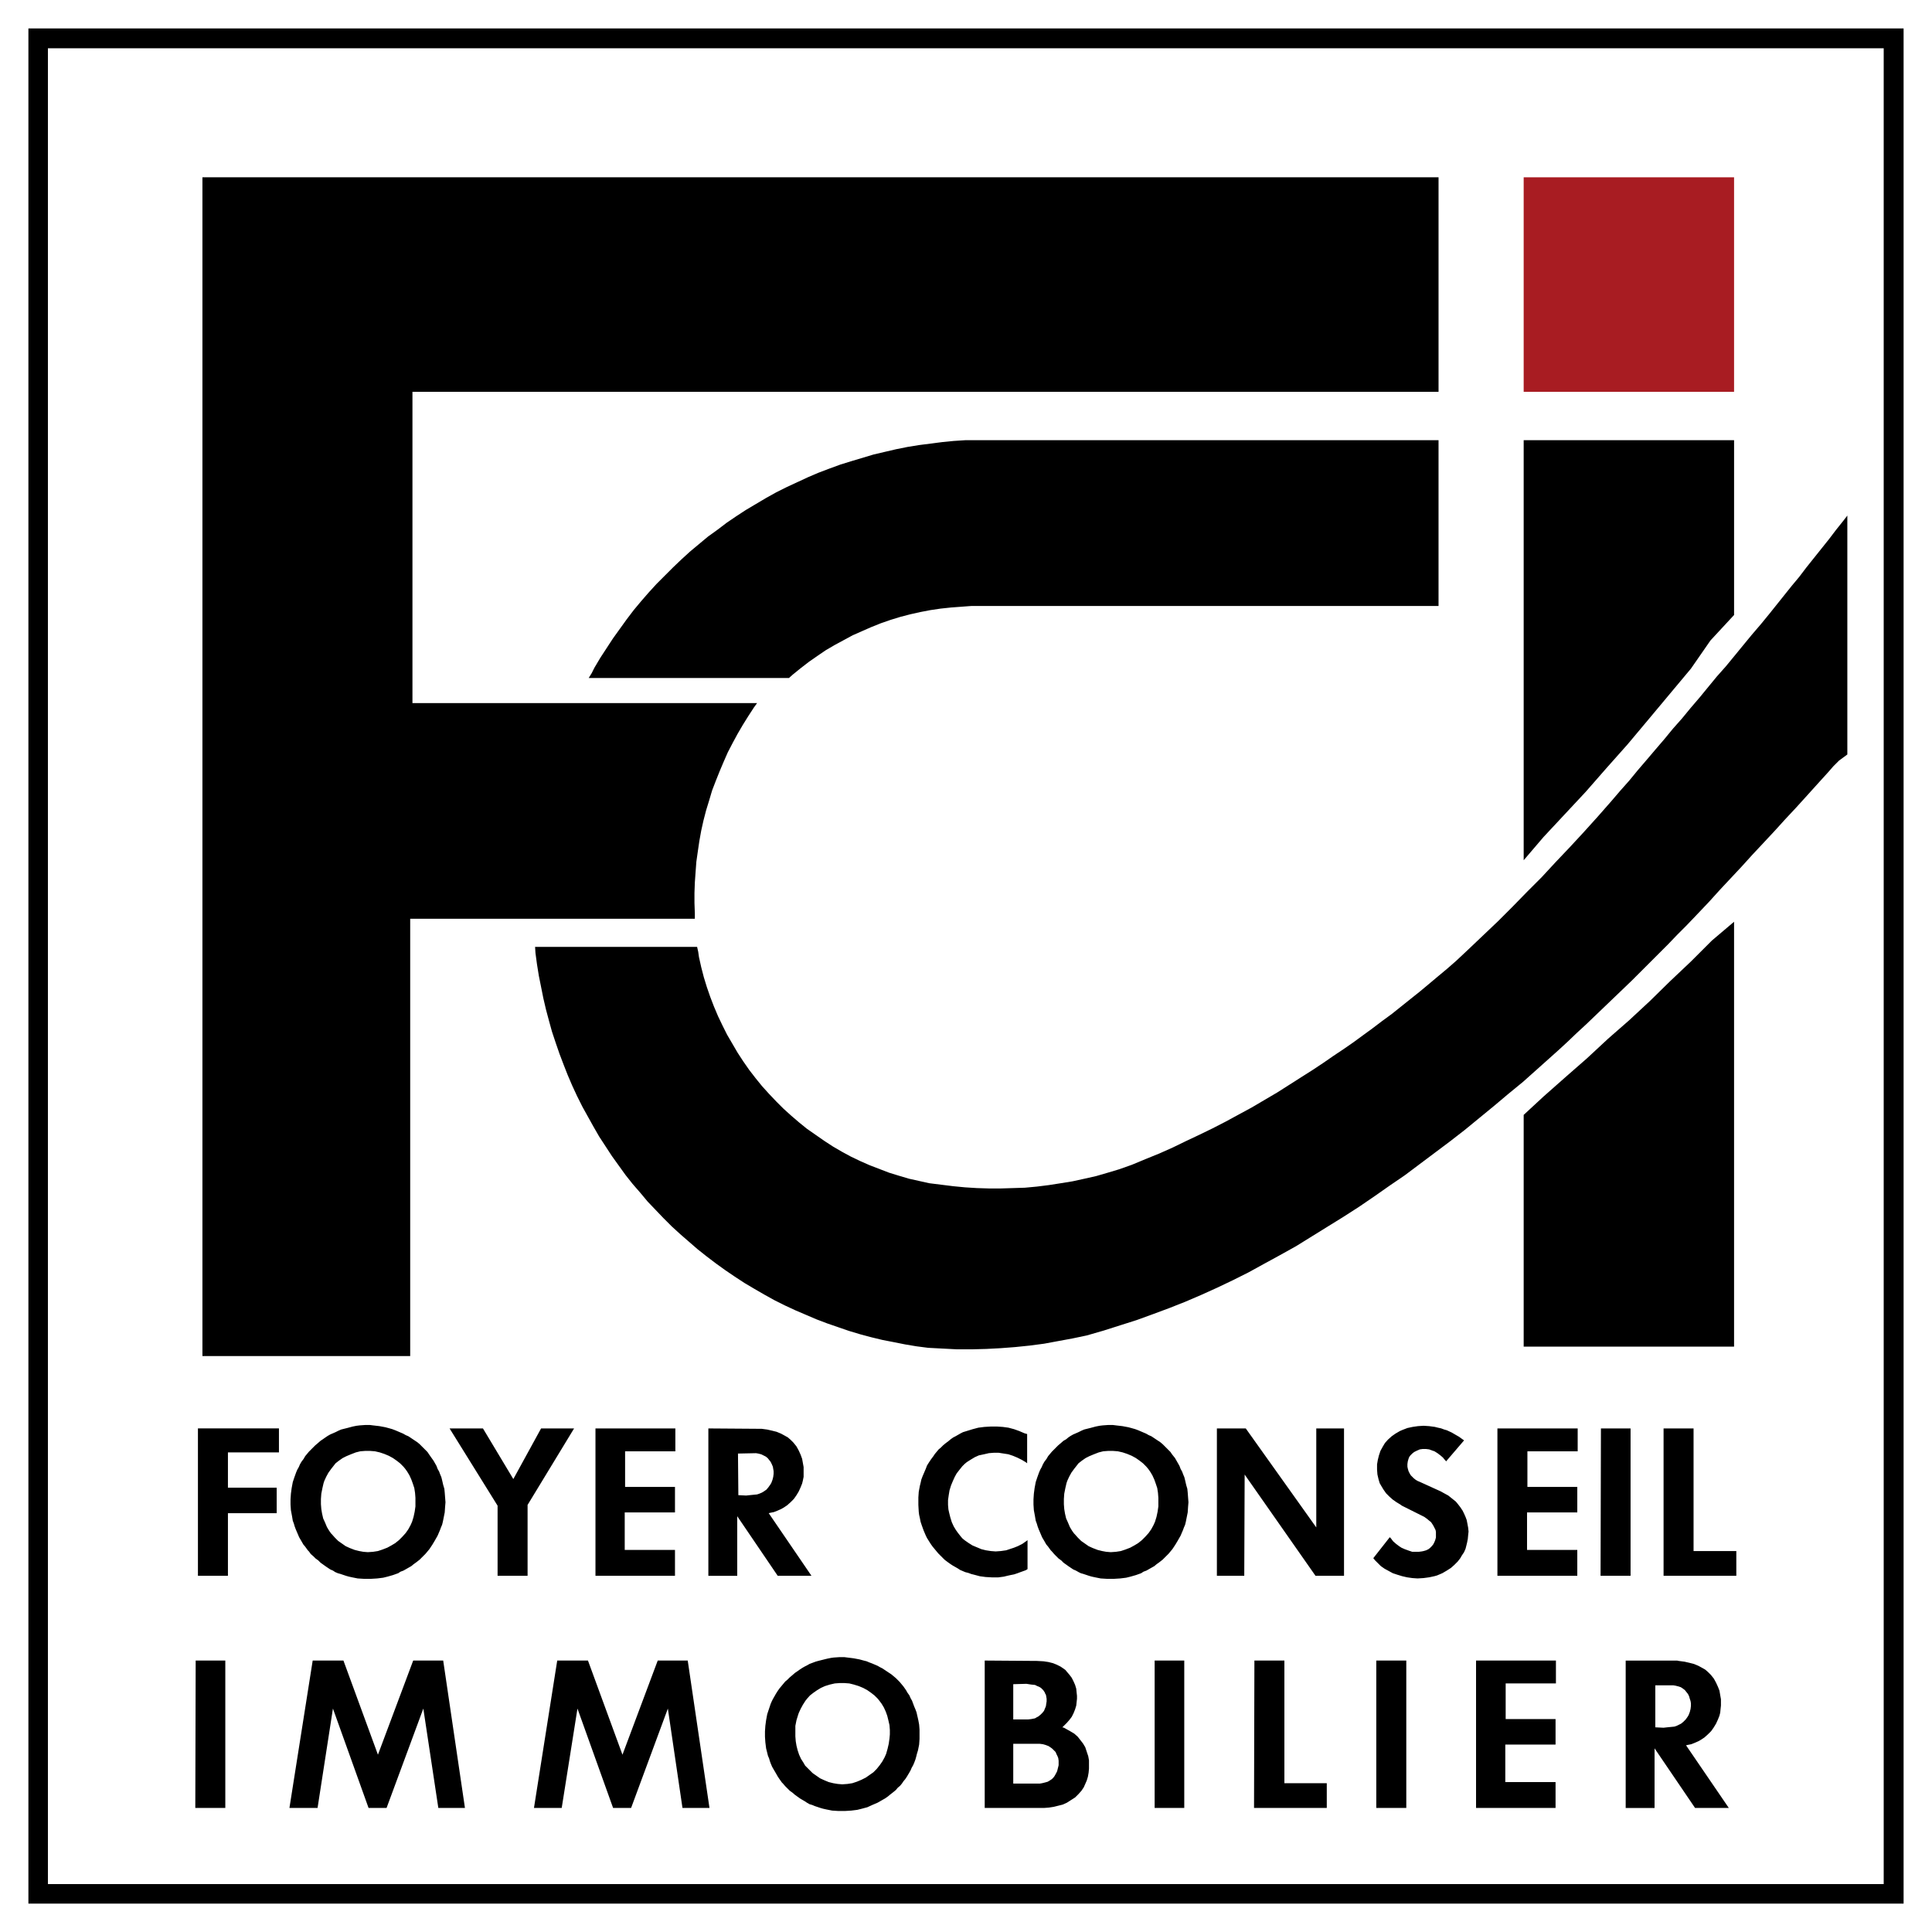
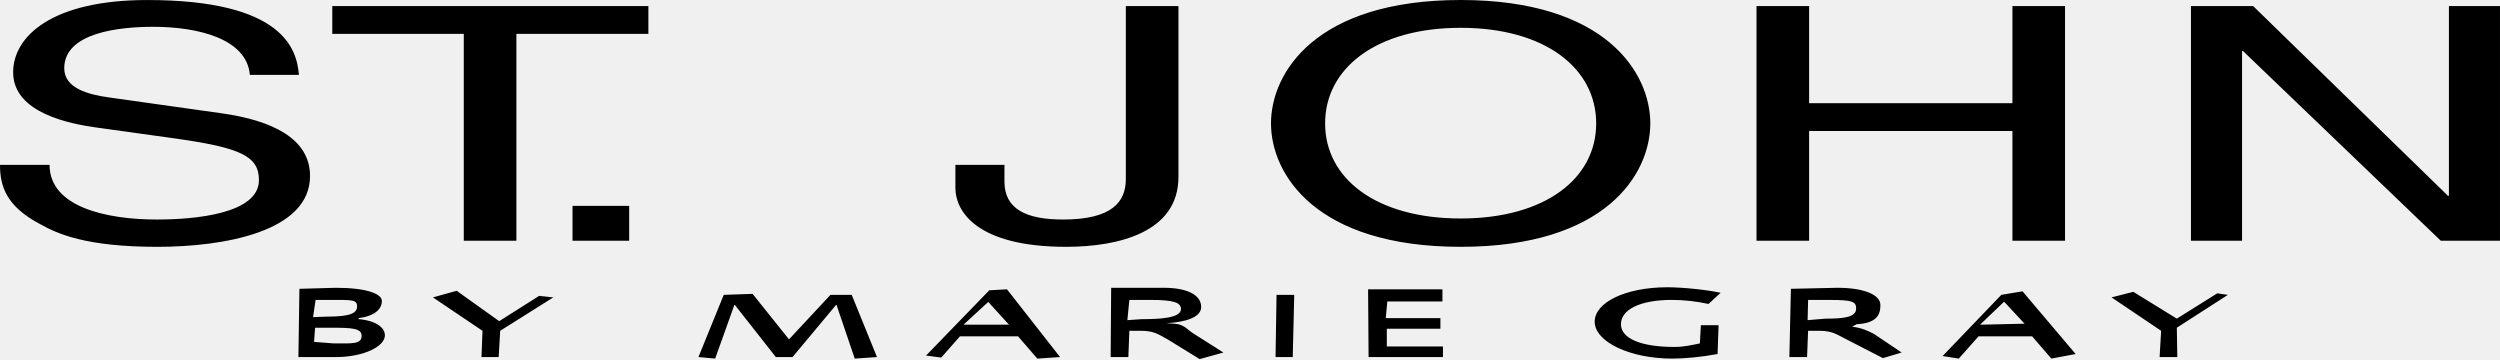
- <svg xmlns="http://www.w3.org/2000/svg" width="2500" height="2500" viewBox="0 0 192.756 192.756">
-   <g fill-rule="evenodd" clip-rule="evenodd">
-     <path fill="#fff" d="M0 0h192.756v192.756H0V0z" />
-     <path d="M189.922 189.922V2.835H2.834v187.087h187.088zm-1.984-1.946V4.818H4.78v183.158h183.158zm-168.19-30.757h2.993v-6.249h4.864v-2.544h-4.864v-3.518h5.089v-2.395h-8.082v14.706zm13.282-4.229l-.187-.262-.225-.374-.187-.449-.187-.411-.112-.486-.075-.449-.038-.486v-.524l.038-.523.112-.562.112-.486.075-.225.187-.411.225-.412.299-.411.149-.188.262-.337.336-.262.375-.262.374-.188.449-.187.486-.188.449-.112.487-.037h.486l.486.037.486.112.449.15.449.187.412.225.375.262.336.262.337.337.187.225.187.262.225.375.187.411.15.411.149.449.075.486.038.486v.861l-.075.523-.112.523-.149.486-.15.337-.225.412-.262.374-.337.374-.337.337-.374.299-.374.225-.412.225-.486.188-.449.149-.486.075-.524.037-.449-.037-.412-.075-.449-.112-.486-.187-.412-.188-.374-.262-.375-.262-.336-.337-.3-.337-.073-.073zm-2.32 1.684l.112.113.187.262.262.225.225.225.262.187.225.225.262.187.262.188.449.3.262.112.225.149.262.112.262.074.561.188.262.075.336.074.562.112.599.037h.748l.599-.037.599-.074.449-.112.524-.15.524-.187.225-.15.299-.111.262-.15.262-.149.262-.149.225-.188.262-.187.337-.263.187-.187.225-.225.187-.188.187-.224.187-.225.15-.225.15-.225.224-.374.15-.263.149-.262.112-.262.112-.262.112-.3.112-.262.075-.3.075-.374.112-.561.038-.562.038-.449-.038-.486-.038-.486-.037-.374-.112-.374-.112-.486-.075-.3-.112-.262-.112-.3-.15-.262-.112-.299-.149-.263-.149-.262-.188-.262-.262-.374-.15-.225-.224-.225-.188-.188-.187-.187-.187-.188-.225-.187-.225-.15-.224-.149-.449-.299-.262-.112-.262-.15-.262-.111-.262-.113-.262-.111-.299-.112-.262-.075-.412-.112-.599-.112-.636-.074-.299-.038H36.4l-.524.038-.299.037-.374.074-.562.15-.299.074-.299.075-.262.112-.299.149-.265.117-.262.112-.262.149-.225.15-.262.187-.225.149-.3.263-.224.187-.225.225-.187.188-.225.225-.187.225-.187.224-.15.263-.224.299-.15.262-.112.262-.15.263-.112.262-.187.523-.15.449-.112.599-.075.562-.038.562v.523l.038.562.112.599.075.449.112.299.075.262.112.3.112.262.112.262.112.263.262.448.149.263.188.224.265.368zm21.927 2.545v-7.072l4.64-7.633h-3.293l-2.769 5.052-3.031-5.052h-3.33l4.79 7.708v6.997h2.993zm6.773 0h7.933v-2.582h-5.014v-3.741h5.014v-2.545h-4.977v-3.555h5.014v-2.282h-7.97v14.705zm14.256-8.045l-.037-4.153 1.796-.037.225.037.149.038.149.037.225.112.225.112.188.149.149.187.149.188.112.225.112.262.038.225.038.225v.262l-.038.3-.075.299-.112.3-.112.187-.188.263-.187.224-.262.184-.187.112-.262.112-.225.075-.374.037-.375.037-.336.037-.785-.036zm-.113 2.096l4.041 5.949h3.368l-4.266-6.249.15-.037.374-.075.374-.149.337-.149.262-.149.337-.225.337-.3.337-.337.262-.374.225-.374.187-.411.15-.375.074-.299.075-.374v-.974l-.075-.411-.074-.411-.15-.412-.187-.411-.225-.412-.299-.374-.299-.299-.262-.225-.262-.15-.412-.225-.449-.187-.449-.112-.486-.112-.562-.075h-.187l-5.126-.037v14.705h2.881v-5.95h-.001zm28.961 2.394l-.148.112-.375.262-.449.225-.373.149-.338.112-.449.149-.523.075-.523.038-.486-.038-.486-.075-.449-.111-.449-.188-.449-.188-.412-.262-.374-.262-.224-.188-.187-.225-.262-.336-.187-.262-.225-.375-.187-.411-.15-.486-.112-.449-.074-.337-.038-.449v-.486l.075-.523.075-.449.15-.486.187-.449.187-.411.187-.337.262-.337.299-.374.224-.225.225-.188.412-.262.374-.225.412-.187.523-.112.486-.112.486-.038h.486l.486.075.486.075.449.149.449.188.449.224.188.113.188.111.148.112v-2.918l-.263-.072-.523-.225-.523-.187-.562-.149-.561-.075-.561-.038h-.637l-.637.038-.598.075-.562.149-.486.149-.486.149-.225.114-.262.149-.262.15-.224.112-.262.187-.224.188-.3.225-.225.187-.224.225-.225.188-.187.225-.188.225-.149.224-.225.3-.225.337-.187.299-.112.3-.112.262-.112.262-.112.262-.112.3-.075.337-.075.299-.112.599-.038.562v.748l.038.674.037.3.075.336.075.374.112.337.188.524.112.262.112.262.112.225.187.3.188.299.187.262.187.225.187.225.187.225.188.188.224.224.225.225.299.225.262.188.225.149.262.149.262.15.225.149.262.112.262.112.299.075.3.111.299.075.561.149.562.075.635.037h.637l.561-.074.301-.075.336-.075.375-.074.336-.112.299-.112.525-.188.186-.112v-2.889h-.003zm4.64-.674l-.188-.262-.225-.374-.188-.449-.186-.411-.113-.486-.074-.449-.037-.486v-.524l.037-.523.111-.562.113-.486.074-.225.188-.411.225-.412.299-.411.15-.188.262-.337.336-.262.375-.262.373-.188.449-.187.486-.188.449-.112.486-.037h.486l.486.037.486.112.449.15.449.187.412.225.373.262.338.262.336.337.188.225.188.262.225.375.188.411.148.411.15.449.074.486.037.486v.861l-.074.523-.111.523-.15.486-.15.337-.225.412-.262.374-.336.374-.338.337-.373.299-.375.225-.41.225-.488.188-.447.149-.486.075-.525.037-.449-.037-.41-.075-.449-.112-.486-.187-.412-.188-.375-.262-.373-.262-.338-.337-.299-.337-.074-.073zm-2.32 1.684l.113.113.225.262.223.225.225.225.264.187.223.225.264.187.262.188.449.3.262.112.262.149.225.112.262.074.561.188.262.075.338.074.561.112.6.037h.748l.598-.037.6-.074.449-.112.523-.15.523-.187.225-.15.299-.111.262-.15.264-.149.262-.149.225-.188.262-.187.336-.263.188-.187.225-.225.188-.188.186-.224.188-.225.15-.225.148-.225.225-.374.15-.263.15-.262.111-.262.113-.262.111-.3.113-.262.074-.3.074-.374.113-.561.037-.562.037-.449-.037-.486-.037-.486-.039-.374-.111-.374-.111-.486-.076-.3-.111-.262-.113-.3-.148-.262-.113-.299-.148-.263-.15-.262-.15-.262-.299-.374-.15-.225-.225-.225-.186-.188-.188-.187-.188-.188-.225-.187-.225-.15-.225-.149-.449-.299-.262-.112-.262-.15-.262-.111-.262-.113-.262-.111-.299-.112-.264-.075-.41-.112-.6-.112-.635-.074-.301-.038h-.523l-.523.038-.299.037-.375.074-.561.15-.301.074-.299.075-.262.112-.299.149-.265.117-.262.112-.264.149-.225.15-.223.187-.264.149-.299.263-.225.187-.225.225-.186.188-.225.225-.188.225-.188.224-.15.263-.225.299-.148.262-.113.262-.148.263-.113.262-.188.523-.148.449-.113.599-.074.562-.037.562v.523l.037.562.111.599.076.449.111.299.076.262.111.3.113.262.111.262.111.263.264.448.148.263.188.224.266.368zm16.576 2.545h2.73l.039-10.103 7.07 10.103h2.844v-14.705h-2.768v9.878l-7.035-9.878h-2.881v14.705h.001zm15.604-1.759l.186.225.301.3.262.262.373.262.412.225.412.225.449.149.486.149.486.112.523.075.523.037.6-.037.561-.075.523-.112.262-.074.264-.112.262-.112.449-.262.41-.263.338-.299.336-.337.262-.337.15-.262.225-.337.148-.337.076-.299.074-.3.074-.374.039-.411.037-.337-.037-.374-.076-.412-.074-.374-.113-.3-.148-.336-.15-.3-.225-.337-.262-.337-.188-.224-.373-.3-.375-.3-.412-.224-.336-.188-2.059-.936-.262-.112-.186-.112-.188-.149-.15-.149-.15-.149-.111-.188-.113-.225-.074-.262-.037-.188v-.262l.037-.262.074-.262.076-.188.111-.149.188-.188.188-.149.15-.075.148-.074.262-.112.262-.038h.376l.299.038.299.112.225.074.301.188.299.225.262.225.111.149.113.112.074.112 1.797-2.096-.262-.188-.262-.187-.262-.149-.449-.262-.486-.225-.264-.075-.299-.112-.336-.074-.299-.075-.562-.075-.561-.037-.562.037-.523.075-.523.112-.486.187-.262.112-.449.262-.375.263-.373.337-.299.336-.225.375-.225.411-.15.449-.111.448-.076.449v.524l.037.486.113.486.111.374.15.262.225.374.262.375.336.337.338.299.373.262.375.225.15.112 2.096 1.048.148.074.262.188.225.188.188.149.15.225.111.187.113.225.074.15.037.187v.562l-.074.262-.076.188-.113.225-.15.187-.188.188-.148.112-.225.111-.262.075-.188.038-.299.037h-.637l-.336-.112-.412-.149-.336-.15-.225-.149-.301-.225-.299-.262-.225-.3-.111-.111-1.644 2.094zm12.384 1.759h7.969v-2.582h-5.014v-3.741h5.014v-2.545h-4.977v-3.555h5.016v-2.282h-8.008v14.705zm10.29 0h2.994v-14.705h-2.957l-.037 14.705zm6.287 0h7.258v-2.47h-4.266v-12.235h-2.992v14.705zM19.485 180.38h2.994v-14.705h-2.956l-.038 14.705zm12.198 0l1.534-9.915 3.555 9.915h1.796l3.667-9.915 1.497 9.915h2.656l-2.17-14.705h-2.994l-3.517 9.392-3.442-9.392h-3.068l-2.32 14.705h2.806zm24.359 0l1.572-9.915 3.555 9.915h1.796l3.667-9.915 1.459 9.915h2.694l-2.17-14.705h-2.994l-3.517 9.392-3.442-9.392h-3.068l-2.32 14.705h2.768zm24.284-4.228l-.149-.263-.262-.411-.188-.412-.149-.448-.112-.449-.075-.449-.038-.486V172.187l.112-.562.149-.486.075-.225.187-.411.224-.412.262-.411.15-.188.299-.337.337-.262.374-.262.375-.225.412-.187.486-.15.486-.112.486-.037h.486l.487.037.449.112.486.15.449.187.412.225.375.262.336.262.337.337.149.188.225.3.225.374.187.411.149.412.112.448.112.487.038.486v.448l-.038.412-.075.523-.112.486-.149.524-.15.337-.225.411-.262.374-.299.374-.337.337-.374.262-.375.263-.449.225-.449.187-.449.149-.486.075-.524.037-.449-.037-.449-.075-.449-.112-.449-.187-.411-.188-.374-.262-.375-.262-.337-.337-.336-.337-.073-.073zm-2.32 1.684l.112.112.225.262.225.225.224.225.262.187.262.225.262.188.262.187.449.263.225.149.262.149.262.075.262.112.561.187.262.075.337.074.562.112.599.038H84.332l.599-.038.599-.074.449-.112.561-.15.486-.224.262-.112.262-.112.262-.149.262-.15.262-.149.262-.188.225-.187.336-.262.225-.188.187-.225.225-.188.187-.224.15-.225.187-.225.15-.225.224-.374.15-.262.112-.262.149-.263.112-.262.112-.3.075-.262.075-.299.112-.374.112-.562.038-.562v-.935l-.038-.486-.075-.411-.075-.337-.112-.486-.112-.3-.112-.262-.112-.299-.112-.3-.149-.262-.112-.263-.188-.262-.149-.262-.262-.374-.188-.225-.187-.225-.187-.187-.187-.188-.225-.188-.224-.187-.225-.149-.225-.15-.449-.299-.225-.112-.262-.149-.262-.112-.262-.112-.299-.112-.262-.112-.299-.075-.412-.112-.599-.112-.599-.074-.3-.038h-.523l-.562.038-.262.037-.374.075-.599.149-.3.075-.262.074-.299.112-.299.112-.262.149-.225.112-.262.15-.225.149-.262.187-.224.15-.3.262-.225.188-.224.224-.225.188-.187.225-.187.225-.187.225-.188.262-.187.299-.149.263-.15.262-.112.225-.112.262-.187.561-.149.449-.112.599-.075.562-.038.562v.523l.038.562.075.599.112.449.075.299.112.263.075.262.112.299.112.262.15.263.262.448.149.263.15.225.263.372zm23.086.112v-3.967h2.658l.299.038.262.074.299.112.225.149.15.112.188.188.148.149.074.188.113.225.074.187.037.263v.449l-.074.3-.074.299-.113.225-.148.262-.113.15-.148.149-.225.149-.188.112-.262.075-.301.074-.223.038h-2.658zm0-6.398v-3.518l1.311-.037.486.074.373.038.225.112.188.074.188.112.111.112.113.112.074.112.076.112.037.112.074.112.037.188.037.224v.263l-.037.225-.037.262-.111.262-.076.188-.148.187-.188.188-.225.187-.15.075-.188.112-.373.074-.338.038h-1.459zm-2.844 8.83h5.912l.486-.037.486-.075.449-.112.449-.112.412-.187.412-.263.41-.262.338-.336.299-.337.225-.337.15-.337.148-.337.113-.374.074-.411.037-.412v-.823l-.074-.411-.15-.449-.148-.449-.225-.374-.262-.337-.264-.337-.336-.299-.375-.225-.336-.188-.336-.187-.15-.038.15-.149.299-.299.262-.3.225-.3.188-.374.148-.374.113-.374.037-.337.037-.337v-.299l-.037-.337-.037-.374-.113-.374-.148-.337-.188-.374-.225-.3-.225-.262-.188-.225-.262-.187-.225-.15-.373-.187-.375-.149-.449-.113-.486-.074-.674-.037-5.201-.038v14.707h.003zm16.951 0h2.955v-14.705h-2.955v14.705zm9.916 0h7.258v-2.47h-4.229v-12.235h-2.992l-.037 14.705zm12.197 0h2.994v-14.705h-2.994v14.705zm9.954 0h7.932v-2.582h-5.014v-3.741h5.014v-2.545h-4.977v-3.555h5.014v-2.282h-7.969v14.705zm17.884-8.045v-4.19h1.797l.225.037.148.038.15.037.225.075.225.149.188.149.148.188.15.187.111.225.076.262.074.225.037.225v.262l-.037.3-.074.299-.113.3-.111.187-.188.263-.225.225-.225.187-.225.112-.225.112-.225.075-.373.037-.375.037-.336.038-.822-.041zm-.074 2.096l4.041 5.949h3.367l-4.266-6.249.15-.037.373-.074.375-.15.336-.149.262-.149.338-.225.336-.3.338-.337.262-.374.225-.374.188-.411.148-.374.076-.3.037-.374.037-.337v-.636l-.074-.412-.076-.449-.148-.374-.188-.411-.225-.412-.299-.374-.301-.299-.262-.225-.262-.149-.412-.225-.449-.188-.447-.112-.486-.112-.562-.074-.188-.038h-5.125v14.705h2.881v-5.95zM143.523 17.689H20.196v117.603h20.729V91.664h28.4v-.524l-.038-1.048v-1.01l.038-1.048.075-1.048.075-1.01.149-1.047.149-1.011.188-1.047.225-1.01.262-1.01.299-.973.299-1.01.374-.973.374-.936.412-.973.411-.936.487-.936.486-.898.524-.898.561-.898.561-.861.3-.412H41.15V39.092h102.374V17.689h-.001zm40.786 57.586V51.44l-.375.486-.748.936-.711.936-.748.935-.748.936-.748.936-.711.936-.748.898-.75.936-.748.935-.748.936-.859 1.048-.898 1.048-.861 1.047-.859 1.048-.861 1.047-.898 1.011-.861 1.047-.859 1.048-.898 1.047-.861 1.048-.896 1.01-.861 1.048-.898 1.047-.859 1.011-.898 1.047-.861 1.048-.898 1.01-.896 1.048-1.348 1.534-1.385 1.534-1.385 1.497-1.422 1.497-1.385 1.497-1.459 1.459-1.422 1.459-1.459 1.459-1.496 1.422-1.496 1.422-1.197 1.123-.898.786-.898.748-.936.785-.898.749-.936.748-.936.748-.936.749-.973.711-.936.711-.973.711-.973.711-.973.673-1.01.674-.973.674-1.012.673-1.121.711-1.234.786-1.236.786-1.271.748-1.271.748-1.311.711-1.309.711-1.311.674-1.309.636-1.348.636-1.311.637-1.346.599-1.385.562-1.348.561-1.271.449-1.123.337-1.16.337-1.16.262-1.197.262-1.16.188-1.197.187-1.197.15-1.197.112-1.197.037-1.197.037H98.66l-1.197-.037-1.197-.075-1.16-.112-1.197-.149-1.198-.149-1.01-.225-1.01-.225-1.01-.299-.973-.3-.973-.374-.973-.374-.936-.412-.935-.448-.898-.487-.898-.523-.861-.562-.86-.599-.86-.599-.786-.636-.786-.674-.786-.711-.711-.711-.711-.748-.711-.786-.636-.785-.636-.823-.599-.861-.561-.86-.524-.898-.524-.897-.449-.898-.449-.935-.412-.974-.374-.973-.337-.973-.299-.973-.262-1.011-.225-1.01-.075-.524-.111-.492H53.385l.038.599.15 1.123.187 1.16.225 1.122.225 1.122.262 1.123.3 1.122.299 1.085.374 1.123.374 1.085.412 1.085.412 1.048.449 1.048.486 1.048.524 1.048.561 1.01.562 1.01.561.974.636.973.636.973.673.936.673.936.711.897.749.861.749.897.786.823.786.823.823.823.86.786.861.748.861.748.897.711.936.711.936.674.936.636.973.637 1.01.599.973.562 1.01.561 1.047.524 1.048.486 1.048.448 1.048.449 1.085.412 1.085.374 1.085.374 1.123.337 1.123.3 1.085.262 1.16.225 1.123.224 1.123.188 1.16.149 1.422.075 1.459.075h1.459l1.459-.038 1.422-.075 1.459-.111 1.459-.15 1.422-.187 1.422-.263 1.422-.262 1.422-.299 1.684-.486 1.646-.524 1.646-.523 1.646-.599 1.609-.599 1.609-.636 1.57-.674 1.572-.711 1.572-.748 1.57-.786 1.496-.823 1.646-.898 1.609-.897 1.572-.974 1.57-.973 1.572-.973 1.572-1.01 1.533-1.048 1.496-1.048 1.535-1.048 1.496-1.122 1.498-1.123 1.496-1.122 1.496-1.16 1.459-1.197 1.459-1.197 1.422-1.197 1.461-1.197 1.383-1.235 1.422-1.271.711-.637.936-.86.898-.86.936-.861.936-.897.898-.86.936-.898.898-.86.934-.898.898-.897.898-.898.898-.898.898-.898.896-.936.898-.898.861-.898 1.422-1.497 1.084-1.198 1.086-1.16 1.086-1.16 1.084-1.197 1.086-1.16 1.084-1.16 1.086-1.197 1.084-1.16 1.086-1.197 1.047-1.16 1.086-1.197.523-.599.562-.561.825-.606zm-40.786-14.817V43.919h-47.22l-1.16.075-1.123.112-1.16.149-1.16.149-1.16.188-1.122.225-1.123.262-1.123.262-1.123.337-1.123.337-1.085.336-1.123.412-1.085.412-1.047.449-1.046.486-1.047.486-1.048.524-1.01.562-1.01.599-1.01.599-.973.636-.936.636-.935.711-.936.673-.898.749-.898.749-.861.786-.823.786-.823.823-.823.823-.786.86-.749.861-.749.898-.711.936-.673.936-.673.935-.636.973-.636.973-.599 1.01-.262.524-.3.486h19.981l.375-.337.786-.636.823-.636.86-.599.823-.561.898-.524.898-.486.898-.486.936-.412.936-.412.936-.374.973-.337.973-.299 1.011-.262 1.01-.225.973-.187 1.01-.149 1.048-.112 1.01-.075.486-.037.524-.038h46.62v-.002zm8.495-16.539v41.907L154 83.507l2.096-2.245 2.096-2.245 2.096-2.395 2.096-2.357 2.133-2.544 2.094-2.507 2.096-2.507 1.945-2.806 2.357-2.544V43.919h-20.991zm0 90.437h20.99V91.963l-2.207 1.871-2.096 2.095-2.096 1.983-1.982 1.945-2.096 1.946-2.096 1.833-2.094 1.946-2.096 1.833-2.245 1.984-1.982 1.833v23.124z" />
-     <path fill="#a81c22" d="M152.018 39.092h20.99V17.689h-20.99v21.478-.075z" />
-   </g>
+ <svg xmlns="http://www.w3.org/2000/svg" width="3481" height="500" viewBox="0 0 3481 500" fill="none">
+   <path fill-rule="evenodd" clip-rule="evenodd" d="M416.911 402.135L467.616 400.709C510.577 400.709 531.71 409.186 531.71 419.05C531.71 430.3 521.847 440.164 499.307 442.957V444.383C523.966 446.463 535.929 456.346 535.929 466.903C535.929 482.412 506.358 497.187 467.616 497.187H415.505L416.911 402.135V402.135ZM437.312 476.054L464.784 478.173C490.136 478.173 503.526 479.559 503.526 467.616C503.526 457.059 490.156 456.326 461.278 456.326H438.738L437.312 476.054ZM435.906 441.551L455.633 440.857C488.017 440.857 497.187 435.906 497.187 426.775C497.187 416.911 490.156 417.604 458.446 417.604H439.431L435.906 441.551V441.551ZM671.823 460.585L602.816 414.079L635.913 404.908L695.076 447.195L750.713 411.959L770.421 414.079L696.462 460.585L694.363 497.168H670.417L671.823 460.585V460.585ZM1007.74 410.553L1047.89 409.167L1098.6 472.528L1156.33 410.553H1185.91L1221.12 497.168L1190.14 499.307L1164.79 424.636H1164.08L1103.53 497.168H1080.28L1023.25 424.636H1022.52L995.781 499.307L972.528 497.168L1007.74 410.553V410.553ZM1377.46 404.215L1402.12 402.828L1476.05 497.187L1444.36 499.307L1417.58 468.329H1336.61L1310.55 497.881L1289.44 495.088L1377.46 404.215V404.215ZM1376.05 420.417L1341.55 452.107H1404.93L1376.05 420.417ZM1547.18 400.689H1619.71C1657.05 400.689 1672.54 412.672 1672.54 427.468C1672.54 441.55 1651.42 448.582 1623.95 450.028L1635.22 450.721C1648.59 451.414 1653.52 459.159 1661.27 464.11L1703.51 490.849L1670.42 500L1624.64 471.835C1612.68 465.497 1607.04 460.585 1588.02 460.585H1572.53L1571.13 497.187H1546.47L1547.18 400.689ZM1569.72 445.769L1590.14 444.383C1614.8 444.383 1644.37 442.957 1644.37 430.3C1644.37 421.13 1633.79 417.604 1602.12 417.604H1572.53L1569.72 445.769V445.769ZM1777.45 410.553H1802.09L1800.01 497.168H1776.07L1777.45 410.553V410.553ZM1904.93 402.828H2008.44V419.723H1931.69L1929.57 442.937H2005.62V457.752H1930.99V482.392H2009.17V497.168H1905.62L1904.93 402.828V402.828ZM2392.96 452.801L2391.54 492.949C2369.02 497.168 2345.77 499.287 2328.18 499.287C2269.73 499.287 2220.45 476.034 2220.45 447.869C2220.45 421.09 2263.39 399.976 2321.84 399.976C2342.26 399.976 2377.48 403.502 2395.8 407.721L2378.88 423.229C2362.22 419.549 2345.22 417.657 2328.16 417.584C2282.38 417.584 2257.01 431.667 2257.01 451.394C2257.01 471.815 2285.91 483.085 2331.68 483.085C2345.07 483.085 2356.32 480.253 2366.88 478.173L2368.31 452.801H2392.96V452.801ZM2493.66 402.135L2558.45 400.709C2595.78 400.709 2618.29 410.573 2618.29 424.655C2618.29 438.738 2612.64 450.028 2585.17 451.434L2578.87 454.96C2592.22 456.346 2600.7 460.604 2609.11 464.823L2647.88 490.849L2621.81 498.633L2569.7 471.855C2557 465.517 2551.4 460.605 2533.06 460.605H2517.59L2516.16 497.207H2491.52L2493.66 402.135V402.135ZM2516.91 445.769L2541.55 443.69C2565.5 443.69 2584.5 442.264 2584.5 429.607C2584.5 419.743 2578.89 417.624 2547.16 417.624H2517.61L2516.91 445.769V445.769ZM2786.62 410.553L2816.17 405.641L2890.13 492.949L2856.32 499.287L2829.54 468.309H2754.91L2727.44 499.287L2704.88 495.761L2786.62 410.553V410.553ZM2790.84 420.417H2790.15L2757.03 452.107L2819.01 450.721L2790.84 420.417ZM3009.15 460.585L2940.12 414.079L2970.43 406.334L3031 443.67L3087.33 408.434L3102.1 410.553L3031 456.326L3031.69 497.168H3007.05L3009.15 460.585V460.585ZM347.885 104.223C343.666 53.518 274.659 37.316 213.377 37.316C166.911 37.316 89.447 45.06 89.447 95.072C89.447 122.544 121.831 131.695 153.541 135.913L308.469 157.741C378.882 167.604 431.706 192.957 431.706 245.068C431.706 322.552 311.995 343.686 219.022 343.686C119.038 343.686 79.583 325.345 55.637 311.955C9.151 287.316 0 259.844 0 229.579H69.007C69.007 288.742 149.283 305.657 218.309 305.657C271.134 305.657 360.561 297.873 360.561 250.733C360.561 216.903 333.802 205.653 245.068 192.977L133.794 177.488C98.598 172.556 18.301 157.76 18.301 100.737C18.301 50.032 73.225 0.04 204.92 0.04C394.351 0.04 413.366 68.353 416.198 104.262H347.885V104.223V104.223ZM462.684 8.457H902.809V47.18H719.022V335.208H645.777V47.18H462.684V8.457V8.457ZM797.179 286.623H876.05V335.208H797.179V286.623ZM1398.59 229.579V252.813C1398.59 291.574 1429.57 305.657 1480.29 305.657C1548.59 305.657 1567.62 280.978 1567.62 249.287V8.457H1640.87V246.474C1640.87 323.245 1557.76 343.666 1484.51 343.666C1358.46 343.666 1330.3 292.941 1330.3 261.963V229.56H1398.59V229.579V229.579ZM2033.83 343.666C1831.7 343.666 1769.73 242.236 1769.73 171.823C1769.73 101.41 1831.7 0 2033.83 0C2235.92 0 2297.89 101.41 2297.89 171.823C2297.89 242.256 2235.92 343.666 2033.83 343.666V343.666ZM2033.83 38.722C1916.22 38.722 1845.09 95.072 1845.09 171.823C1845.09 248.574 1916.24 304.211 2033.83 304.211C2151.42 304.211 2222.53 248.574 2222.53 171.823C2222.53 95.072 2151.42 38.722 2033.83 38.722ZM2802.11 8.457H2875.34V335.208H2802.11V182.38H2519.01V335.208H2445.77V8.457H2519.01V143.658H2802.11V8.457ZM3409.88 8.457H3480.99V335.208H3398.59L3123.22 71.126H3121.83V335.208H3050.68V8.457H3137.3L3408.45 272.54H3409.88V8.457Z" fill="black" />
</svg>
